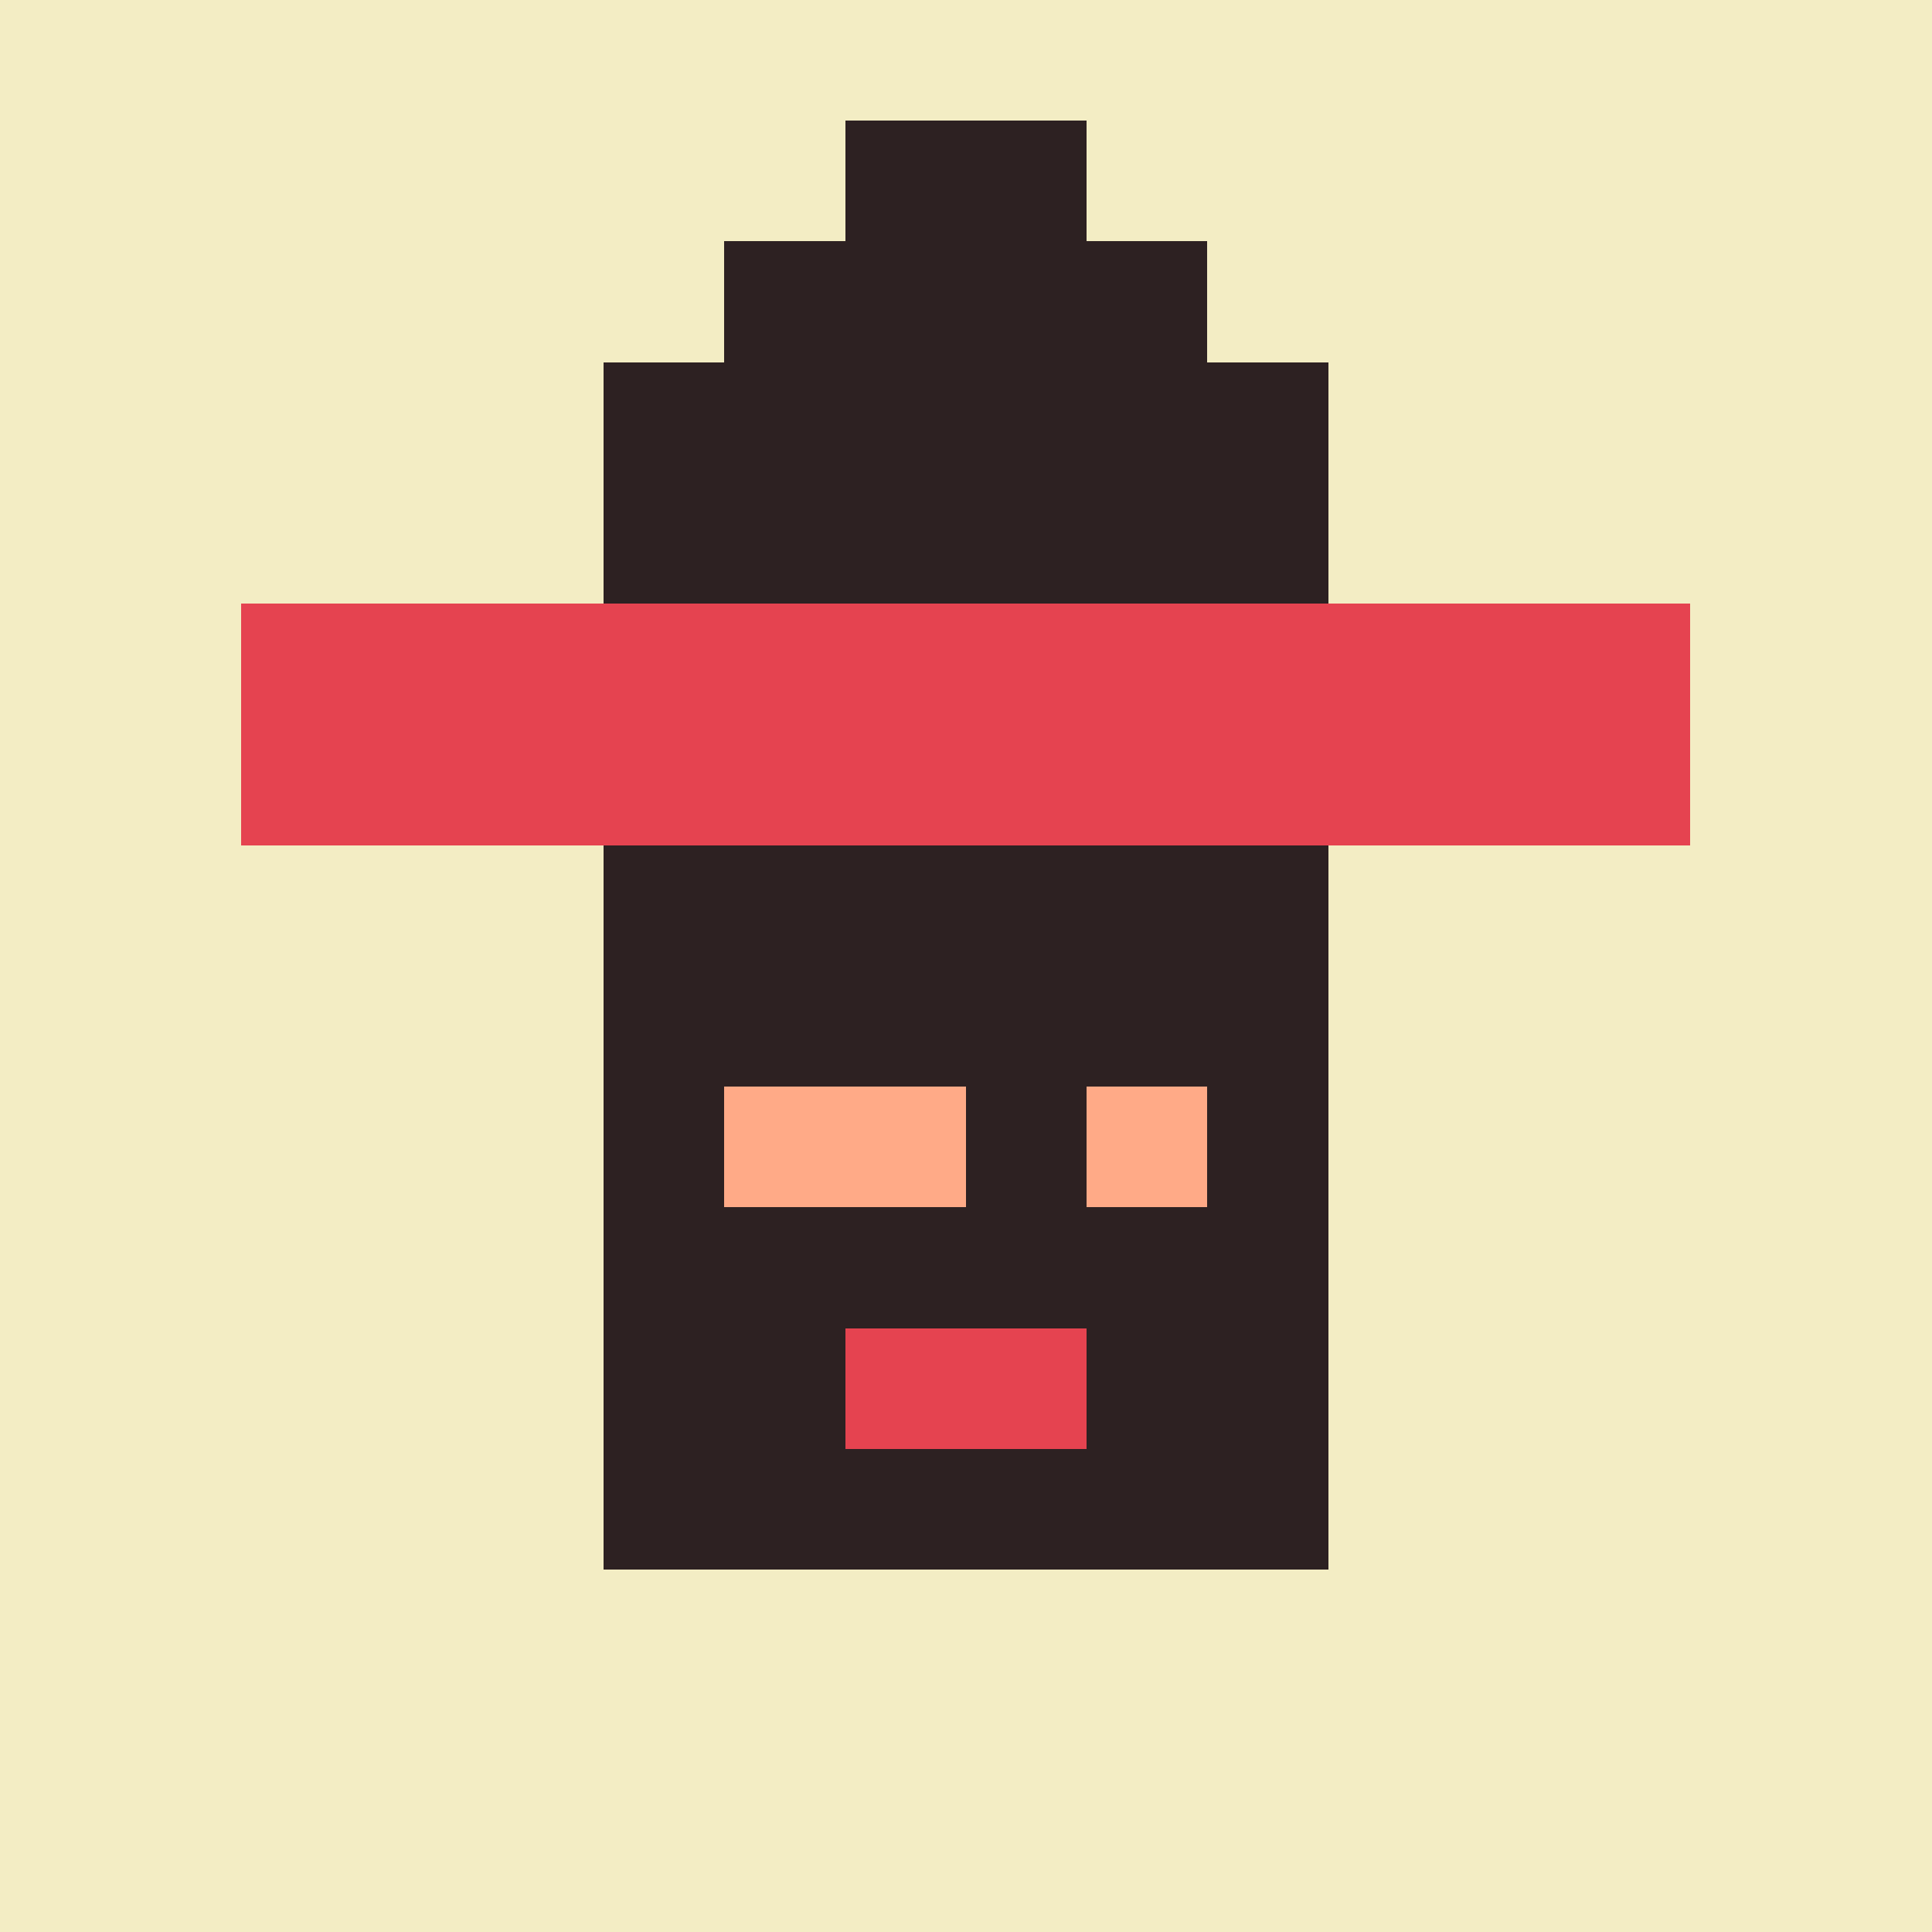
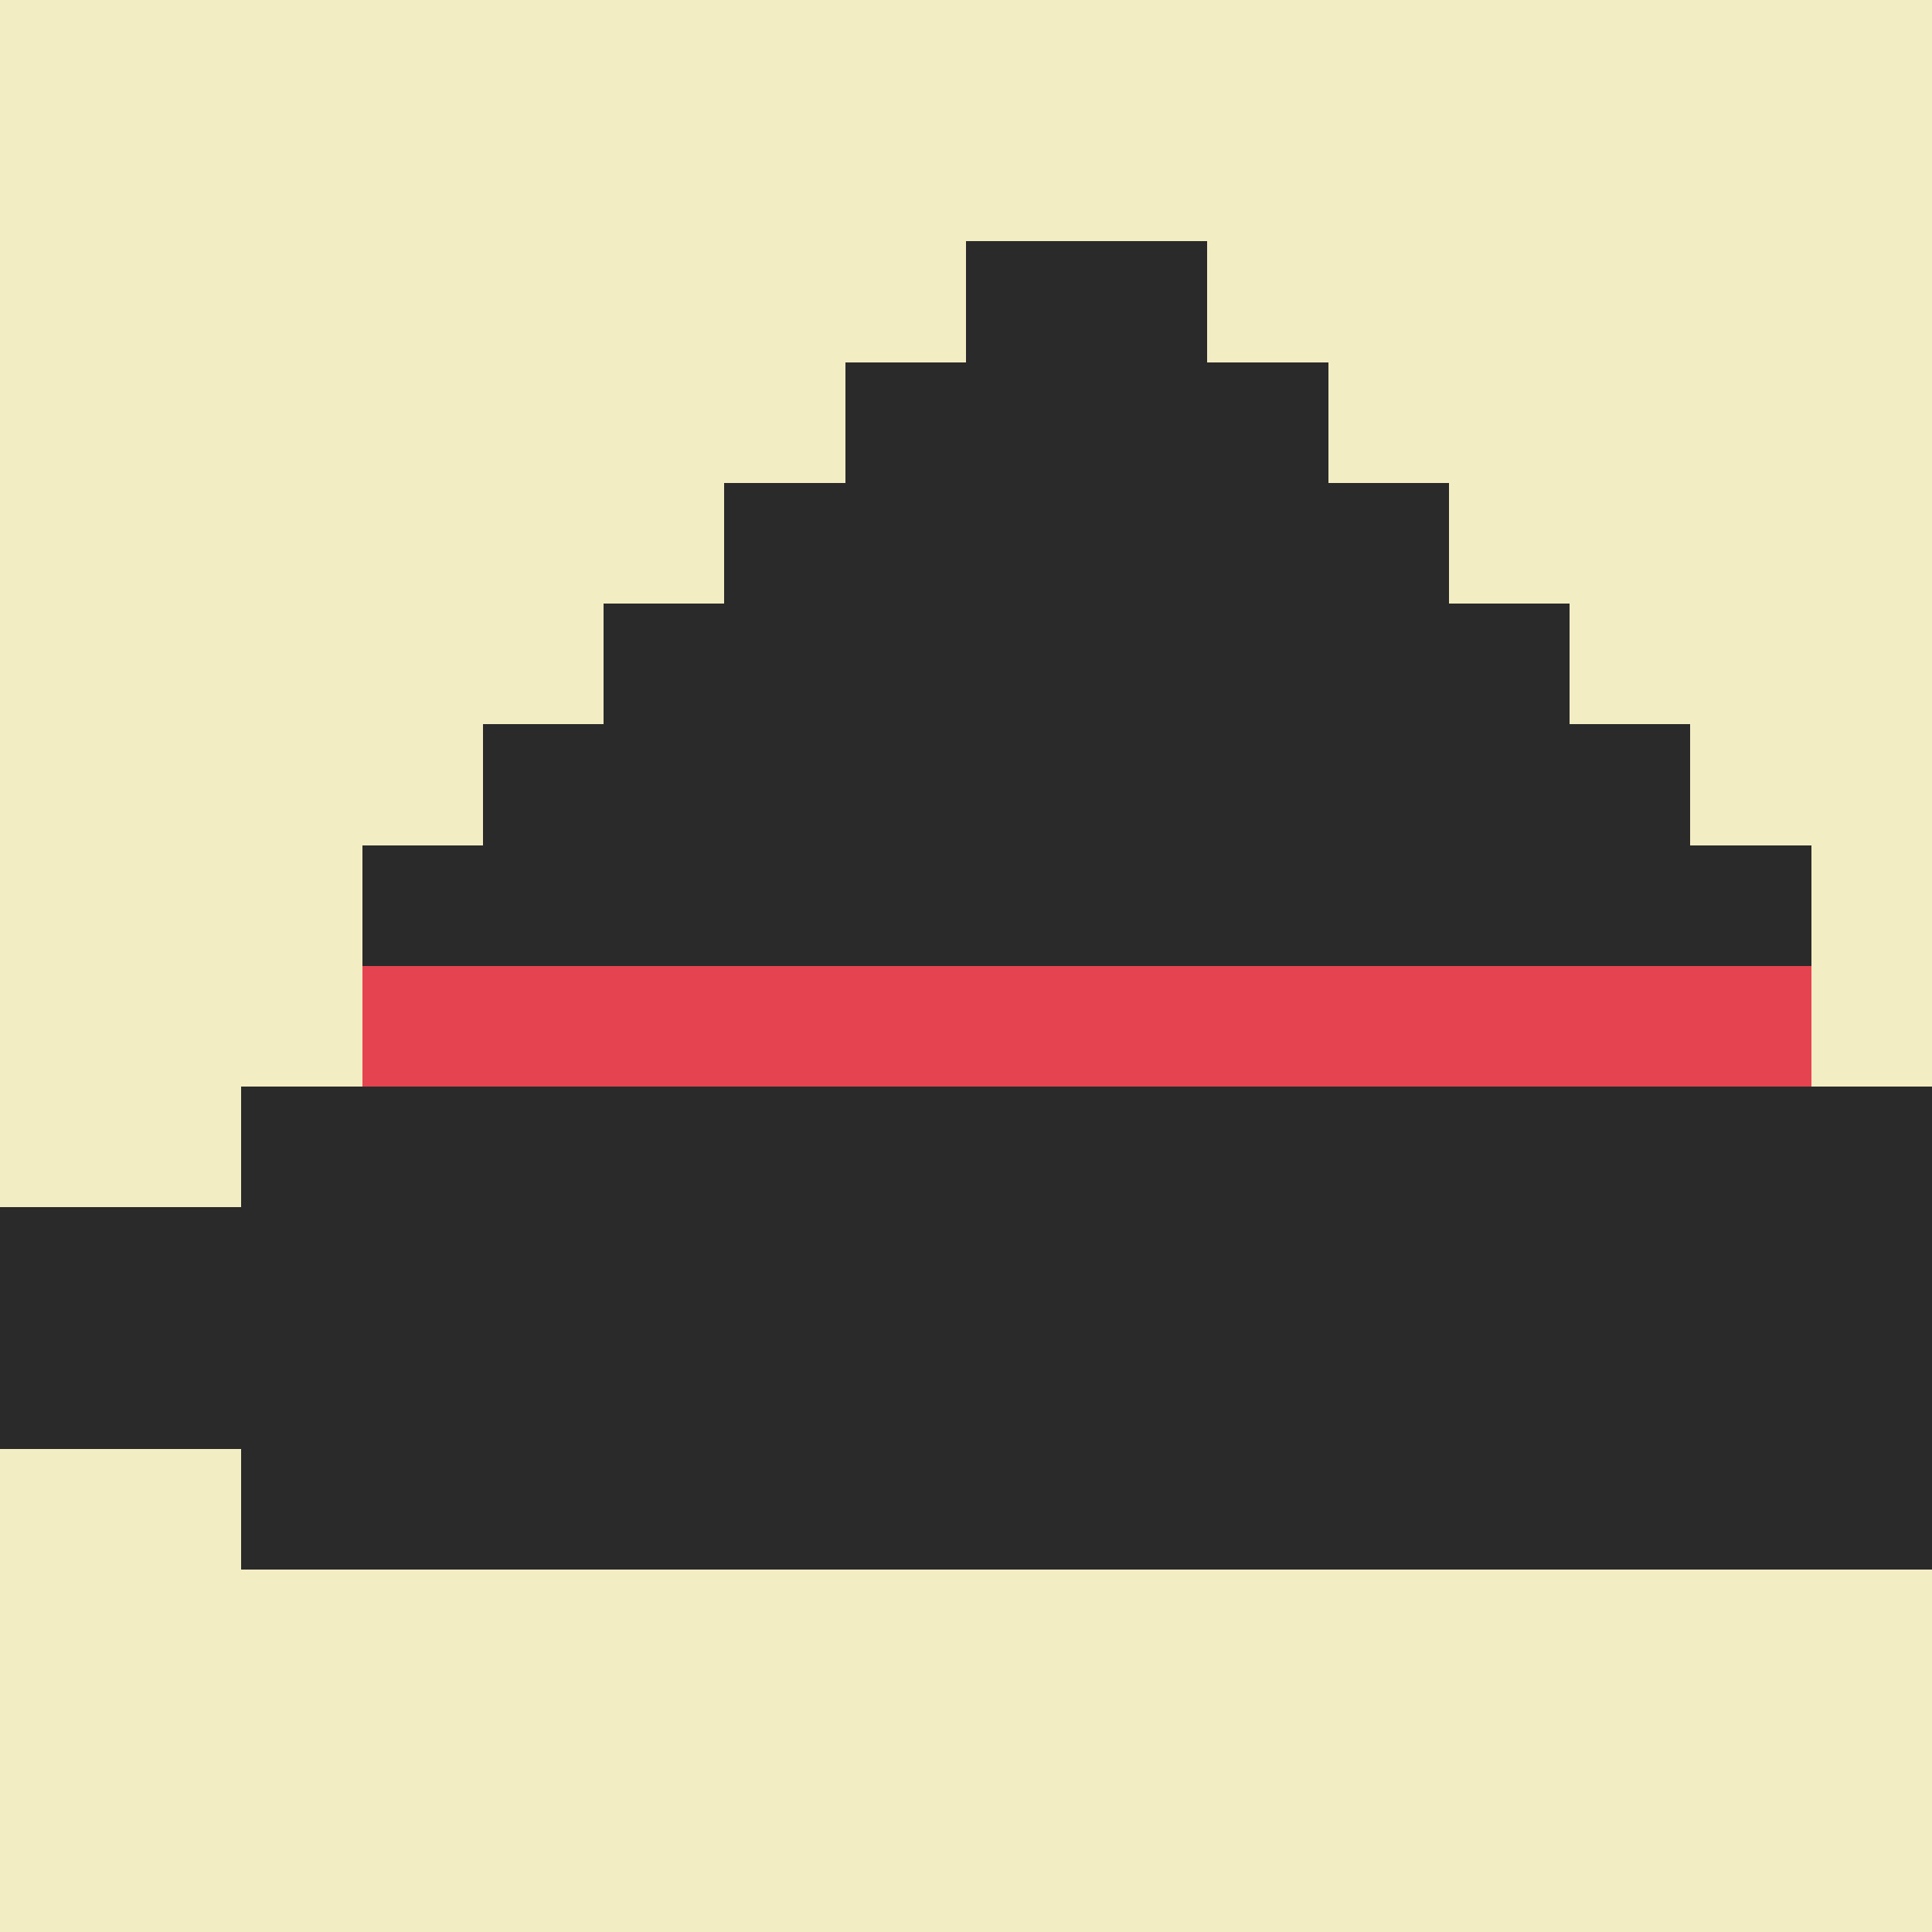
<svg xmlns="http://www.w3.org/2000/svg" viewBox="0 0 16 16" shape-rendering="crispEdges">
  <rect width="16" height="16" fill="#F3EDC4" />
-   <rect x="7" y="1" width="2" height="1" fill="#2D2122" />
-   <rect x="6" y="2" width="4" height="1" fill="#2D2122" />
-   <rect x="5" y="3" width="6" height="2" fill="#2D2122" />
-   <rect x="2" y="5" width="12" height="2" fill="#E54350" />
-   <rect x="5" y="7" width="6" height="6" fill="#2D2122" />
-   <rect x="6" y="9" width="2" height="1" fill="#FFAA87" />
-   <rect x="9" y="9" width="1" height="1" fill="#FFAA87" />
-   <rect x="7" y="11" width="2" height="1" fill="#E54350" />
+   <rect x="8" y="2" width="2" height="1" fill="#2A2A2A" />
+   <rect x="7" y="3" width="4" height="1" fill="#2A2A2A" />
+   <rect x="6" y="4" width="6" height="1" fill="#2A2A2A" />
+   <rect x="5" y="5" width="8" height="1" fill="#2A2A2A" />
+   <rect x="4" y="6" width="10" height="1" fill="#2A2A2A" />
+   <rect x="3" y="7" width="12" height="1" fill="#2A2A2A" />
+   <rect x="3" y="8" width="12" height="1" fill="#E54350" />
+   <rect x="2" y="9" width="14" height="1" fill="#2A2A2A" />
+   <rect x="0" y="10" width="16" height="1" fill="#2A2A2A" />
+   <rect x="0" y="11" width="16" height="1" fill="#2A2A2A" />
+   <rect x="2" y="12" width="14" height="1" fill="#2A2A2A" />
</svg>
